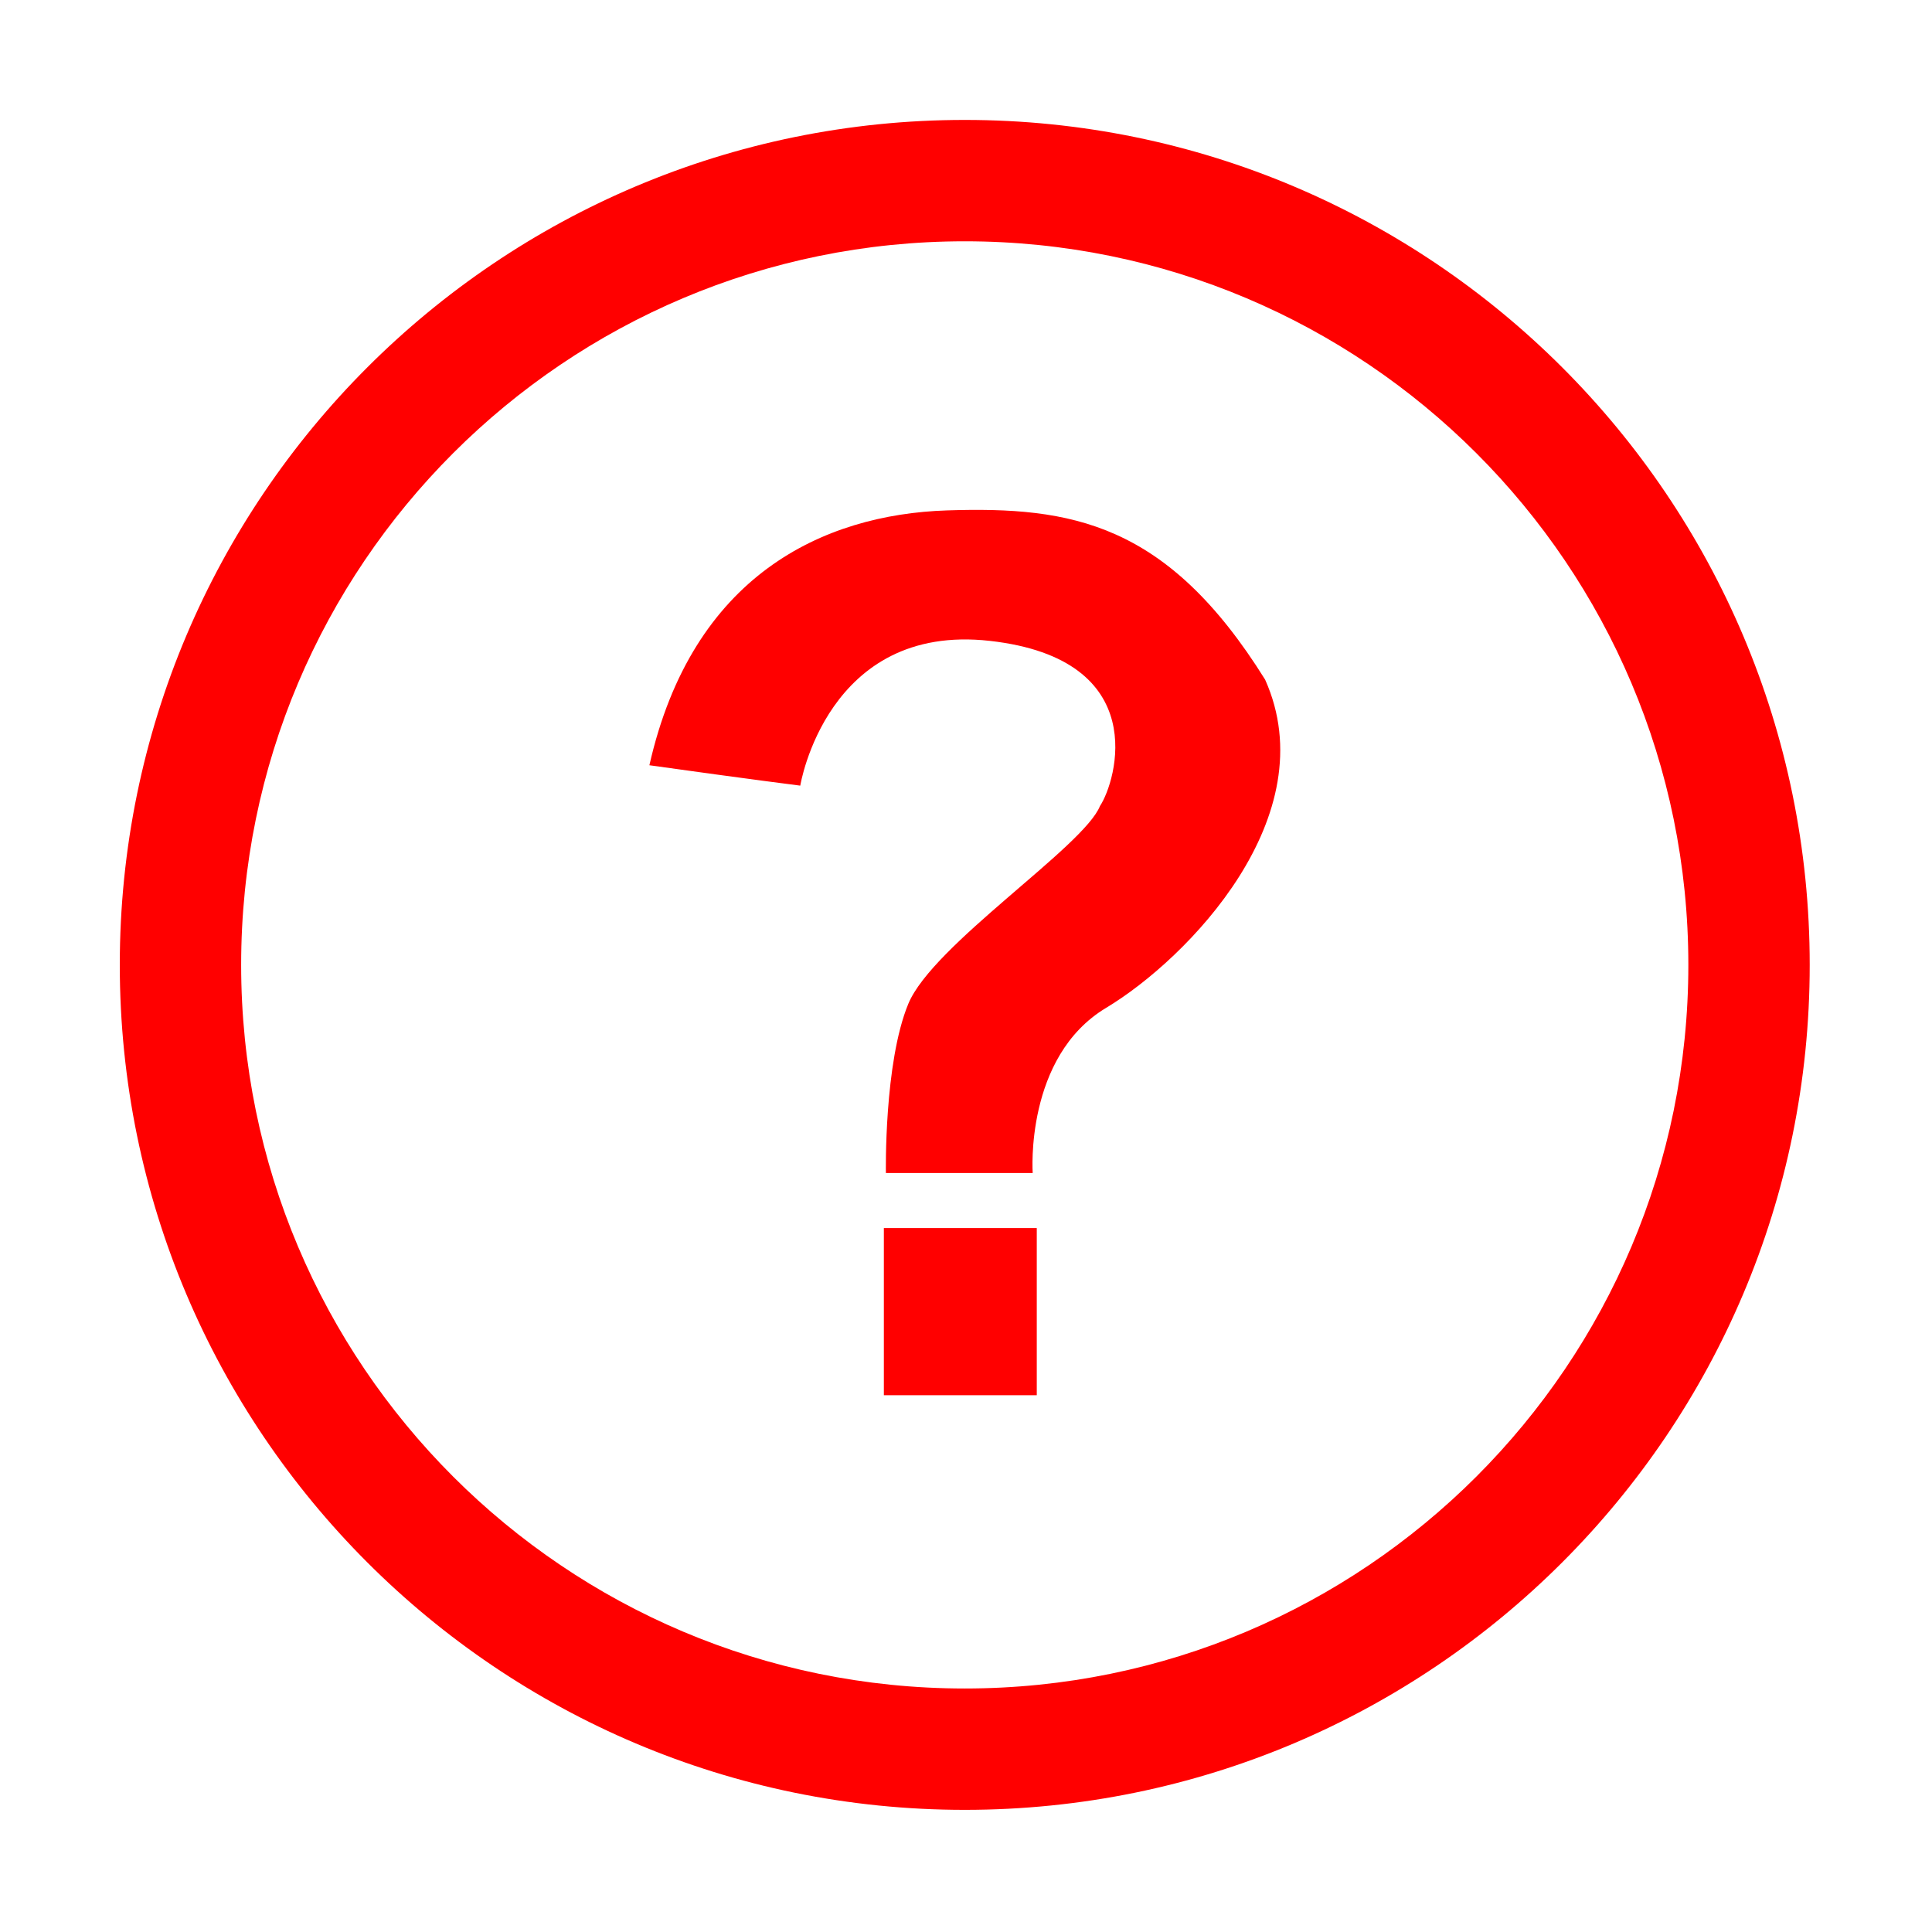
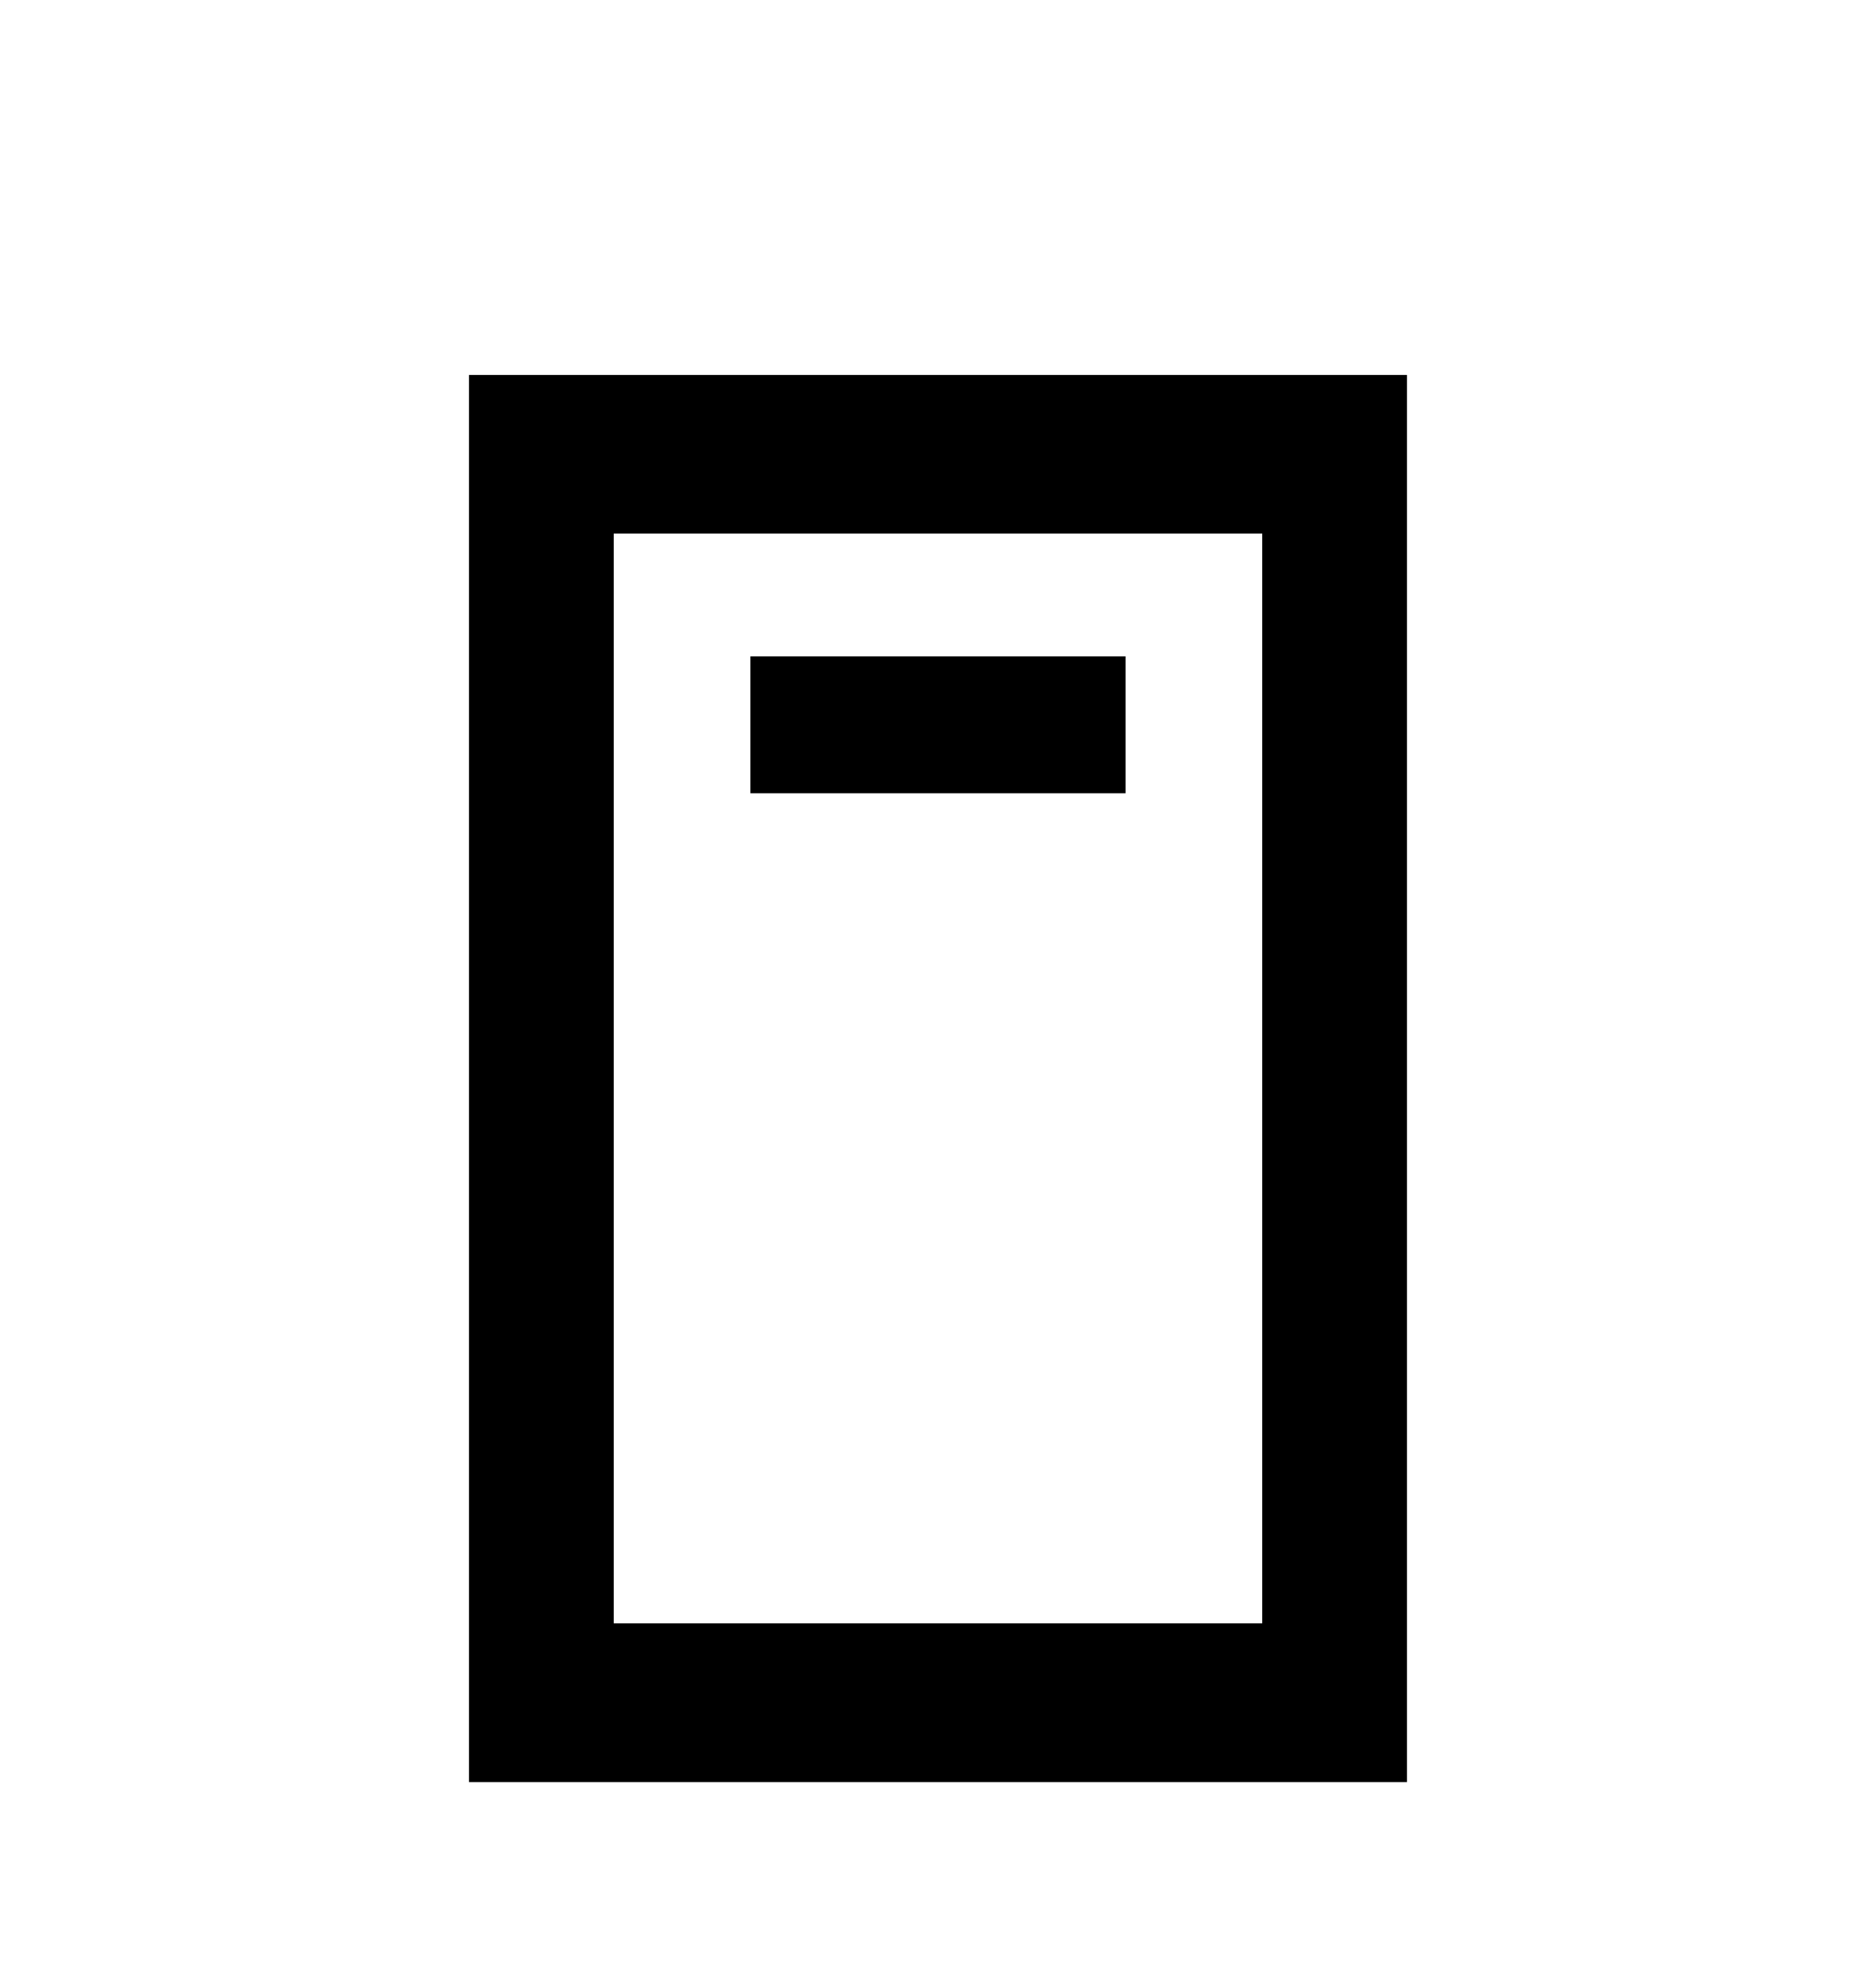
- <svg xmlns="http://www.w3.org/2000/svg" class="svg-icon" style="fill: red;" viewBox="0 0 1024 1024" version="1.1">
-   <path d="M511.337 63.565c-247.341 0-447.848 200.509-447.848 447.848 0 247.339 200.509 447.848 447.848 447.848 247.338 0 447.847-200.509 447.847-447.848C959.185 264.073 758.677 63.565 511.337 63.565zM511.337 894.936c-211.814 0-383.522-171.71-383.522-383.523 0-211.814 171.707-383.522 383.522-383.522 211.812 0 383.522 171.708 383.522 383.522C894.859 723.226 723.15 894.936 511.337 894.936z" />
-   <path d="M501.963 270.521c-65.918 2.162-135.077 34.58-157.769 135.075 54.03 7.565 79.965 10.807 79.965 10.807s14.049-86.45 100.497-76.723c86.449 9.727 66.999 74.563 58.352 87.531-8.644 21.613-88.609 73.483-101.577 104.819-12.967 31.338-11.887 89.692-11.887 89.692l77.805 0c0 0-4.323-61.596 38.902-87.531 43.224-25.935 116.706-101.578 84.289-173.979C618.669 277.005 567.88 268.36 501.963 270.521z" />
-   <path d="M468.464 650.897l81.046 0 0 88.599-81.046 0 0-88.599Z" />
+ <svg xmlns="http://www.w3.org/2000/svg" width="20" height="21" viewBox="0 0 20 20" fill="none">
+   <path fill-rule="evenodd" clip-rule="evenodd" d="M6.543 5.188H13.457V16.805H6.543V5.188ZM5 18.497V3.497H15V18.497H5ZM12 6.497H8V7.956H12V6.497Z" fill="black" />
</svg>
